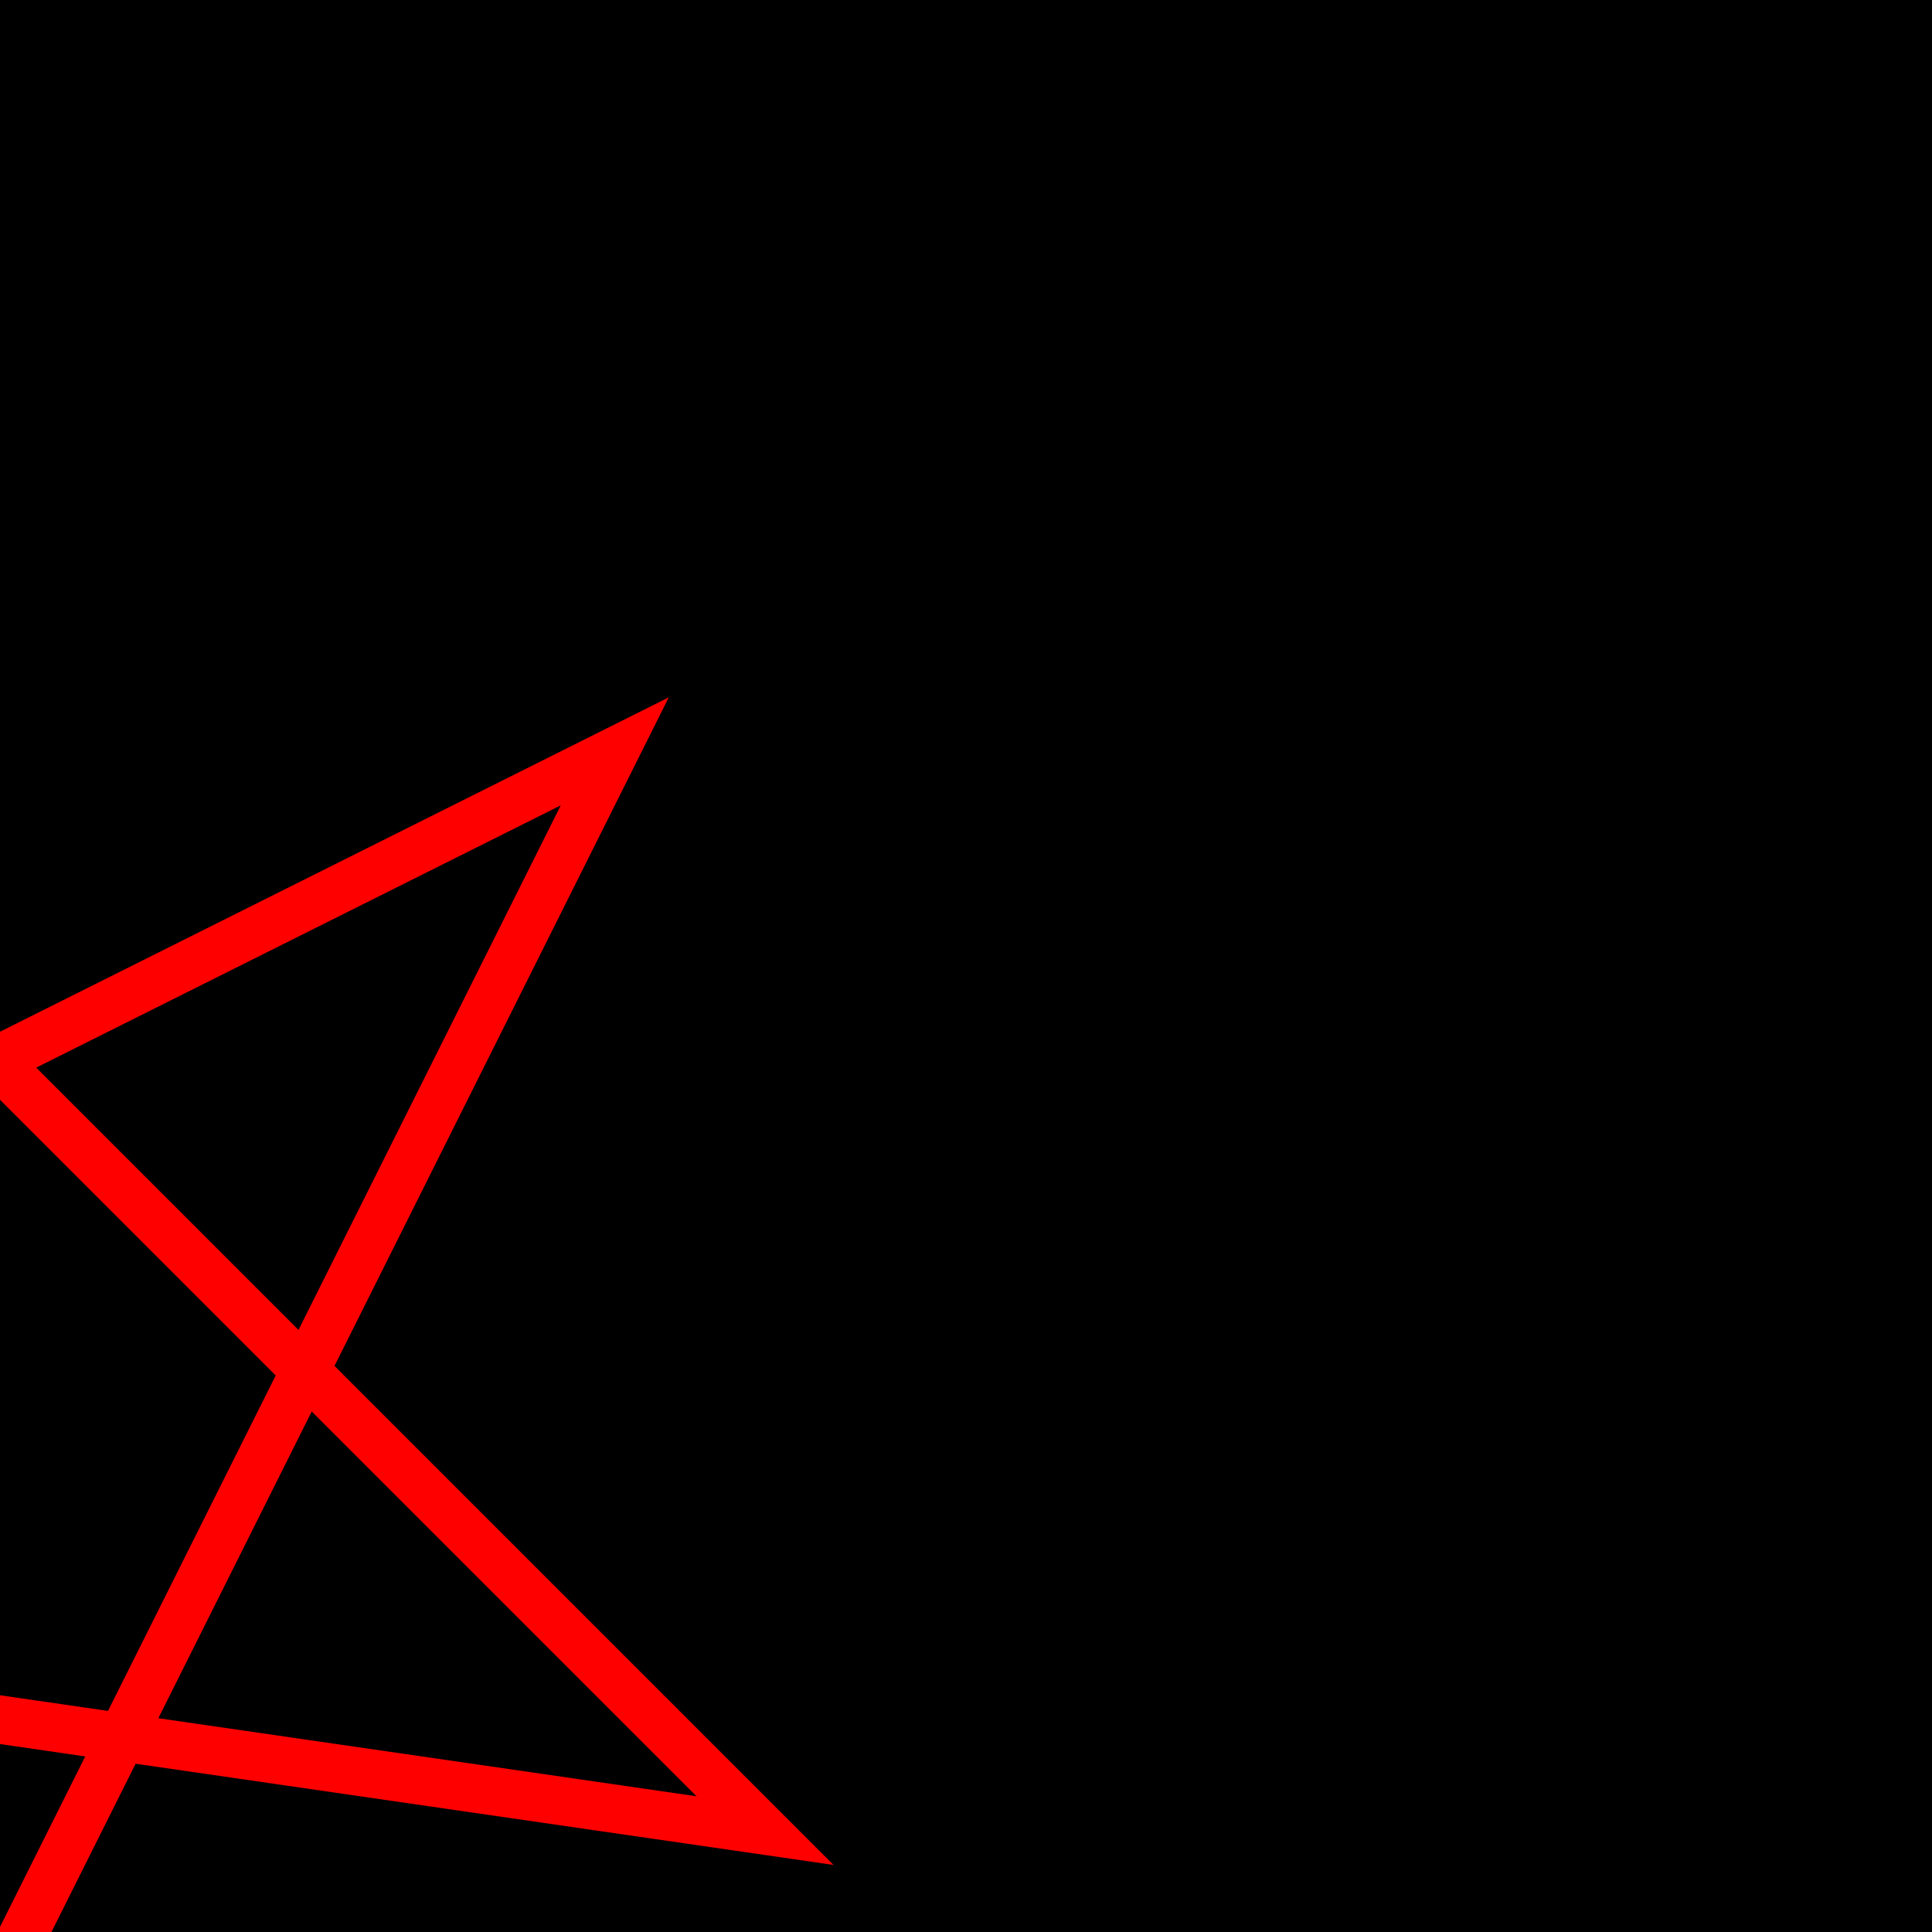
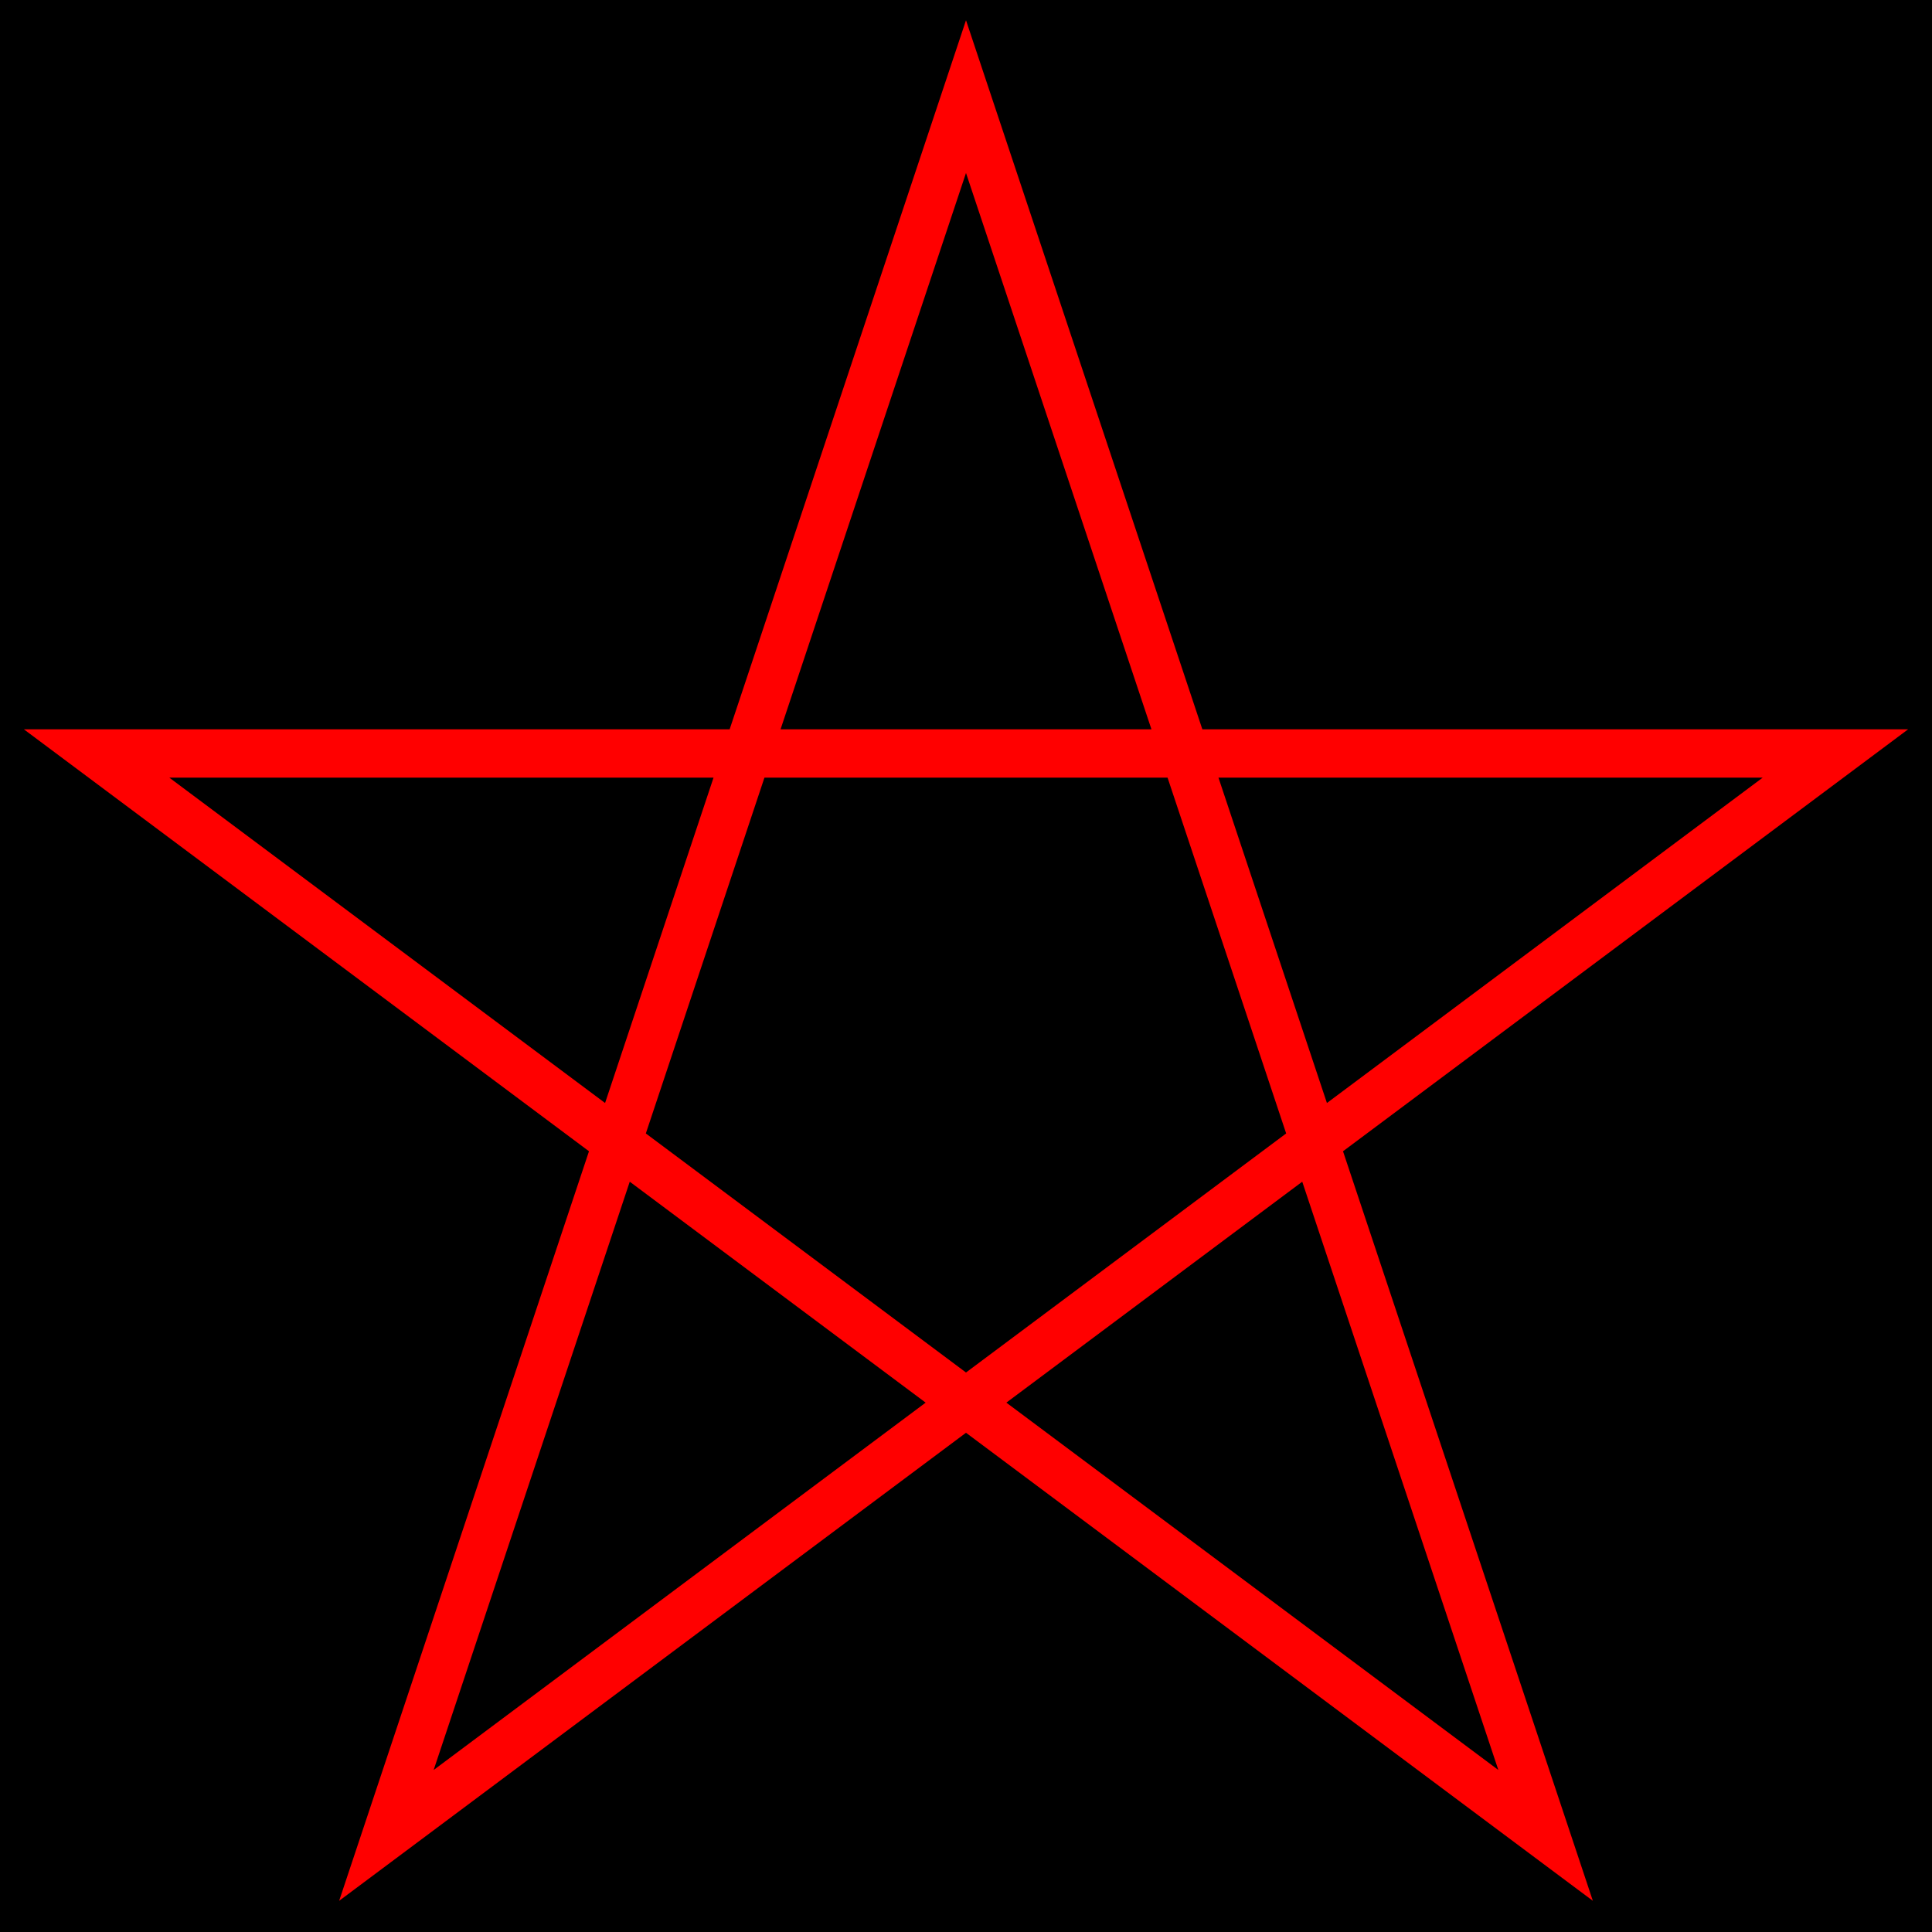
<svg xmlns="http://www.w3.org/2000/svg" width="200" height="200" viewbox="0 0 200 200">
  <rect fill="black" x="0" y="0" width="200" height="200" />
-   <polygon points="100,10 40,190 190,78 10,78 160,190" transform="rotate(45)" style="fill:black;stroke:red;stroke-width:5;fill-rule:nonzero;" />
+   <polygon points="100,10 40,190 190,78 10,78 160,190" style="fill:black;stroke:red;stroke-width:5;fill-rule:nonzero;" />
</svg>
